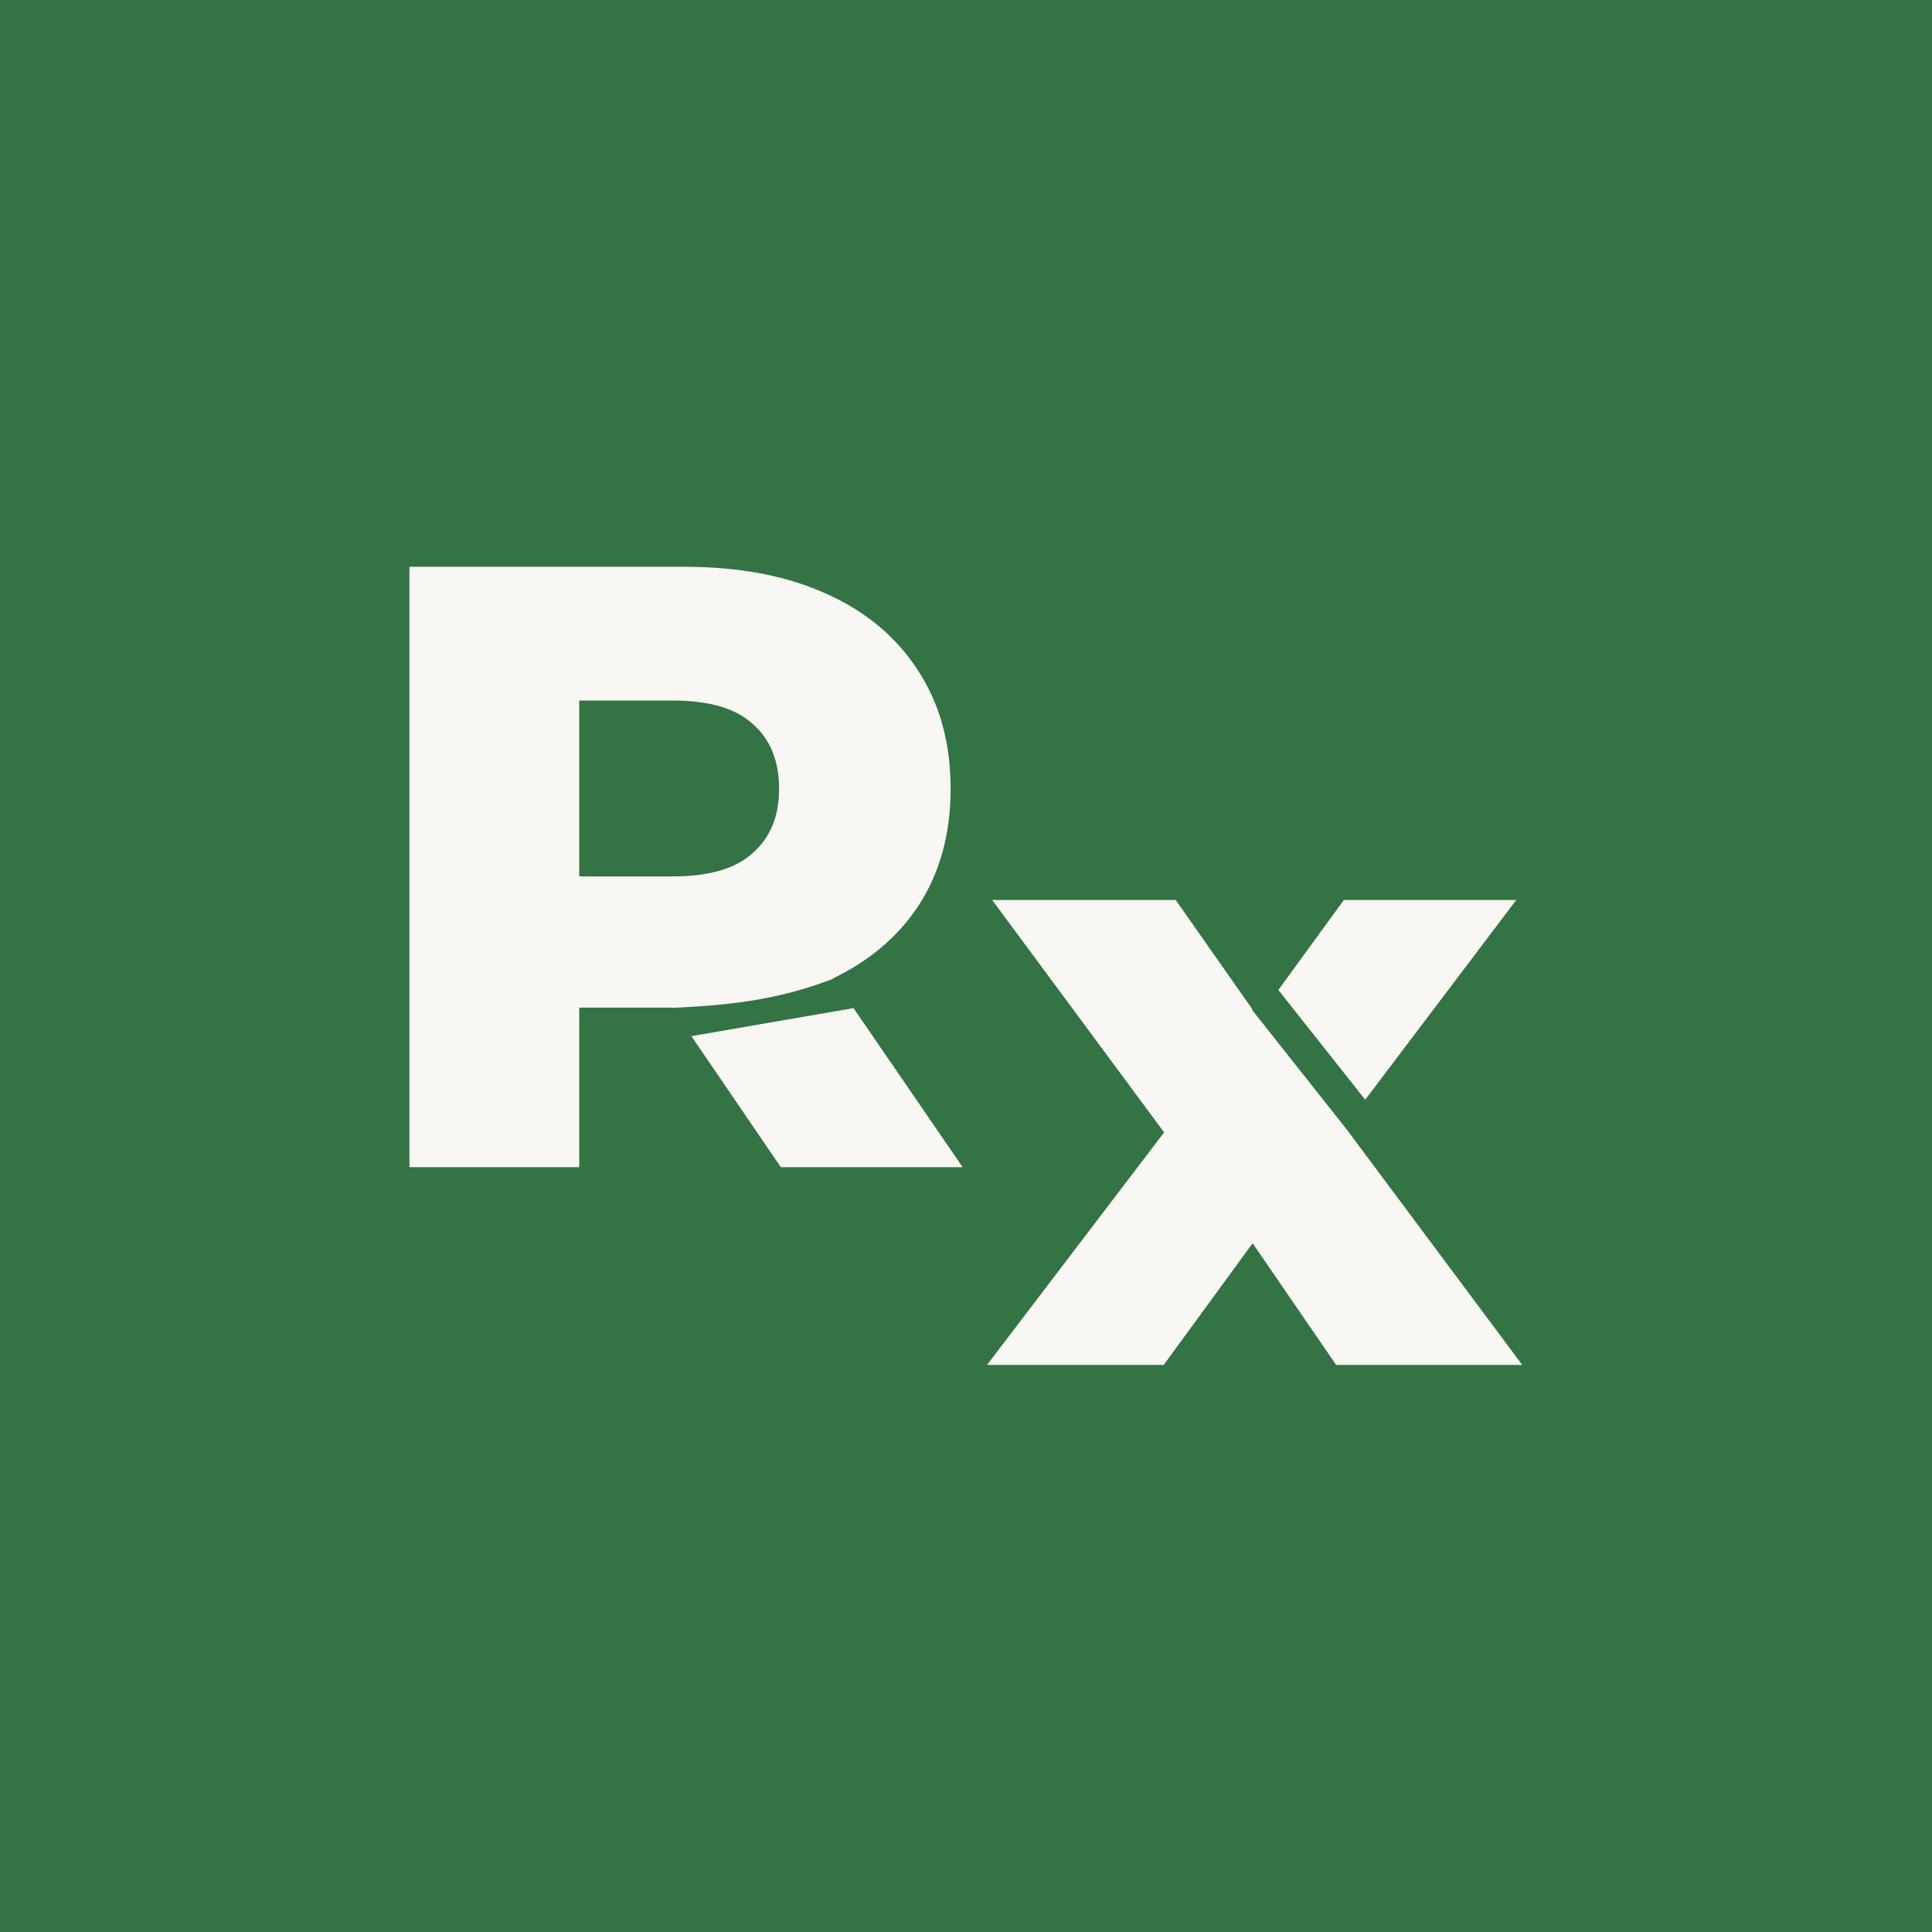
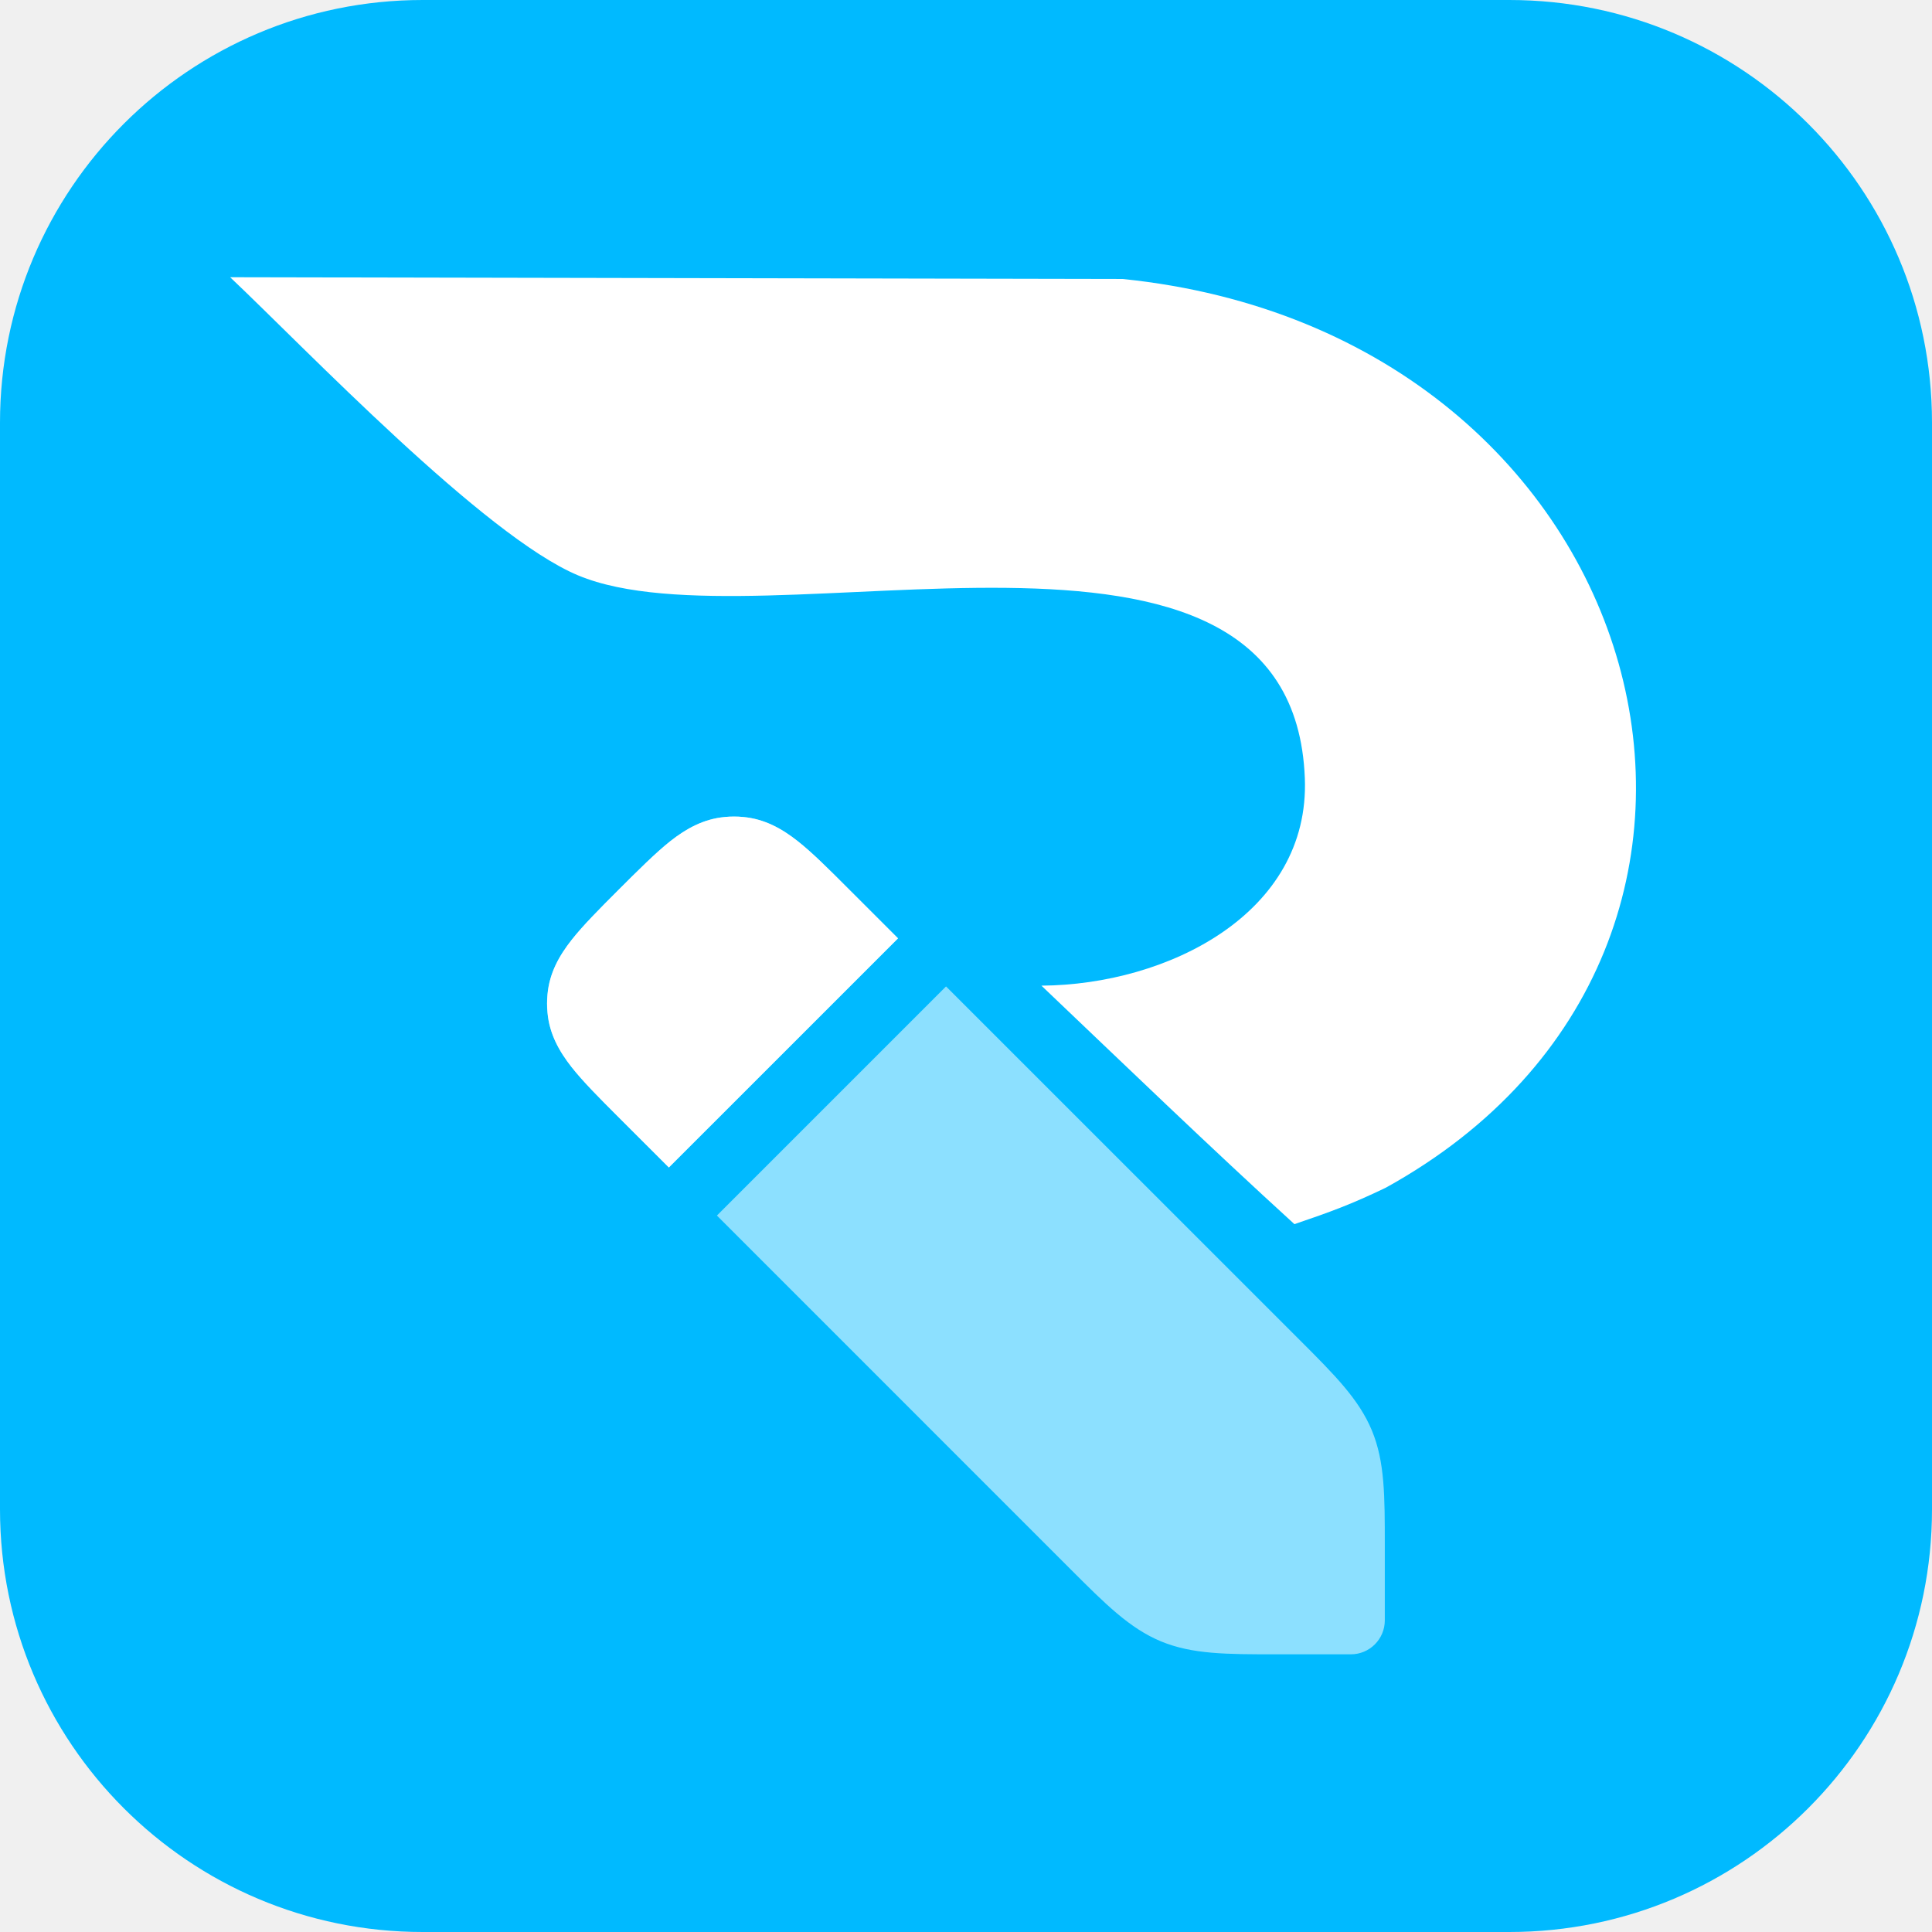
<svg xmlns="http://www.w3.org/2000/svg" width="256" height="256" viewBox="0 0 256 256">
-   <path fill="#337344" d="M0 0h256v256H0z" />
-   <g transform="translate(54.25 54.25) scale(.576)">
-     <path fill-rule="evenodd" clip-rule="evenodd" d="M173.611 166.311L132.877 219.804H173.524L193.973 191.813L213.183 219.804H256L215.673 165.707L215.15 165.046L207.461 155.332L195.329 140.004L195.258 139.915L193.813 138.089L193.923 138.001L176.286 112.861H134.061L173.611 166.311ZM199.89 133.554L214.959 112.861H254.619L219.874 158.8L199.89 133.554Z" fill="#F8F7F3" />
-     <path fill-rule="evenodd" clip-rule="evenodd" d="M0 36.196V174.314H39.068V137.614H60.394L60.432 137.671C60.844 137.653 61.252 137.634 61.657 137.614C75.067 136.968 85.147 135.549 96.385 131.385C96.76 131.246 97.135 131.104 97.513 130.959L97.459 130.881C105.816 126.86 112.331 121.344 117.006 114.331C122.005 106.702 124.504 97.692 124.504 87.3C124.504 76.776 122.005 67.7 117.006 60.071C112.007 52.31 104.904 46.39 95.696 42.312C86.62 38.235 75.768 36.196 63.14 36.196H0ZM102.156 137.725L64.871 144.175L85.436 174.314H127.266L102.156 137.725ZM39.068 107.426H60.772C68.928 107.426 74.979 105.65 78.925 102.098C83.003 98.546 85.041 93.614 85.041 87.3C85.041 80.854 83.003 75.856 78.925 72.304C74.979 68.752 68.928 66.977 60.772 66.977H39.068V107.426Z" fill="#F8F7F3" />
-   </g>
+   <rect width="256" height="256" rx="56" fill="#00BAFF" />
+   <svg x="20" y="20" width="216" height="216" viewBox="17.25 -12.7 36 36">
+     <g fill="#fff">
+       <path opacity="0.55" transform="translate(48 0) scale(-1 1)" d="M20.434 3.63c.415.415.772.773 1.027 1.096.271.345.489.728.531 1.202a1.74 1.74 0 0 1 0 .403c-.042.473-.26.856-.531 1.201-.255.324-.612.682-1.027 1.097l-1.122 1.122-5.061-5.061 1.122-1.122c.415-.415.773-.773 1.097-1.027.345-.272.727-.489 1.201-.531a1.74 1.74 0 0 1 .403 0c.474.042.856.259 1.202.531.323.254.743.674 1.158 1.089ZM18.251 10.811l-7.813 7.814c-.769.769-1.303 1.303-1.994 1.59-.692.286-1.448.286-2.536.286H4.251a.75.75 0 0 1-.75-.75v-1.658c0-1.087-.001-1.843.285-2.535.287-.691.822-1.226 1.591-1.995l7.814-7.812 5.06 5.06Z" />
+       <path transform="translate(48 0) scale(-1 1)" d="M18.074 2.009c.474.043.856.259 1.202.53.323.255.743.674 1.158 1.089s.772.773 1.027 1.097c.271.345.489.727.531 1.201.012.134.012.27 0 .404-.042.474-.26.856-.531 1.202-.255.323-.612.681-1.027 1.096l-1.122 1.121-5.061-5.06 1.122-1.121c.415-.415.773-.774 1.097-1.029.345-.271.727-.487 1.201-.53.134-.012.269-.012.403 0Z" />
+       <path d="M38.712-9.872c11.815 1.207 15.452 14.746 5.807 20.069-.759.365-1.213.531-2.016.804-1.865-1.7-3.756-3.524-5.587-5.267 2.788-.019 5.934-1.596 5.817-4.581-.27-6.946-11.958-2.771-16.048-4.479-2.069-.862-6.033-5.023-7.686-6.585z" />
+     </g>
+   </svg>
</svg>
